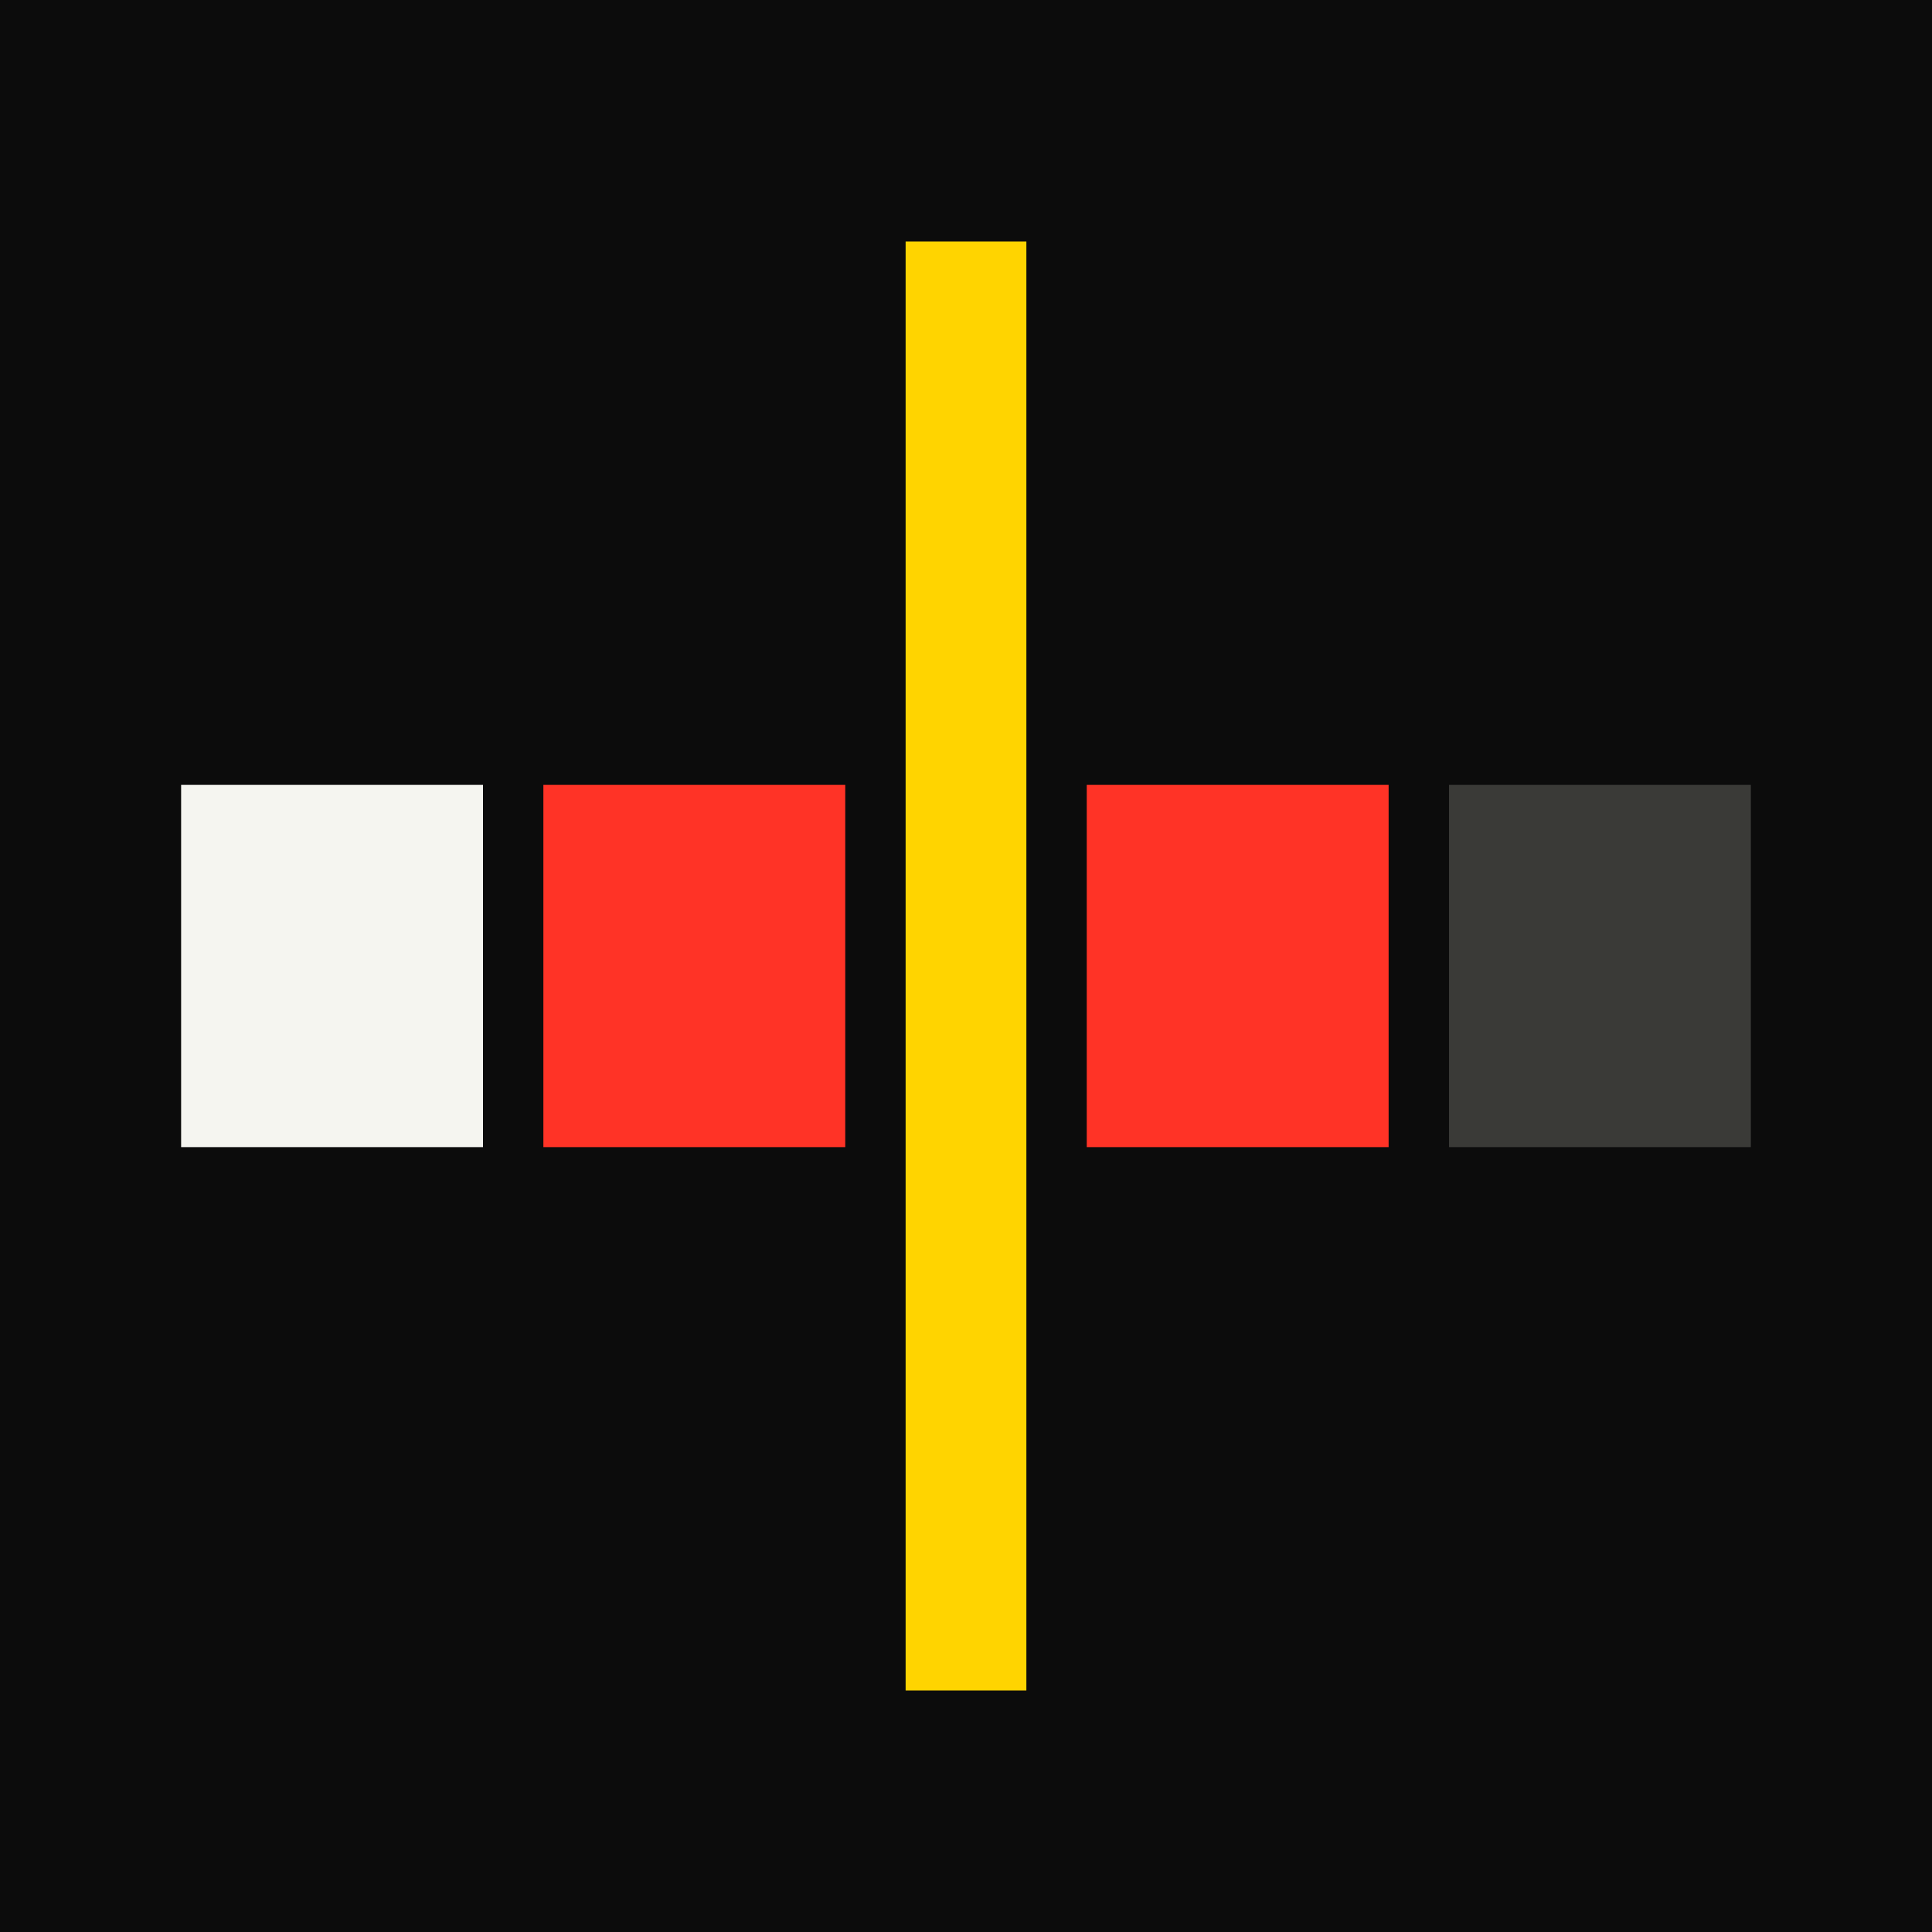
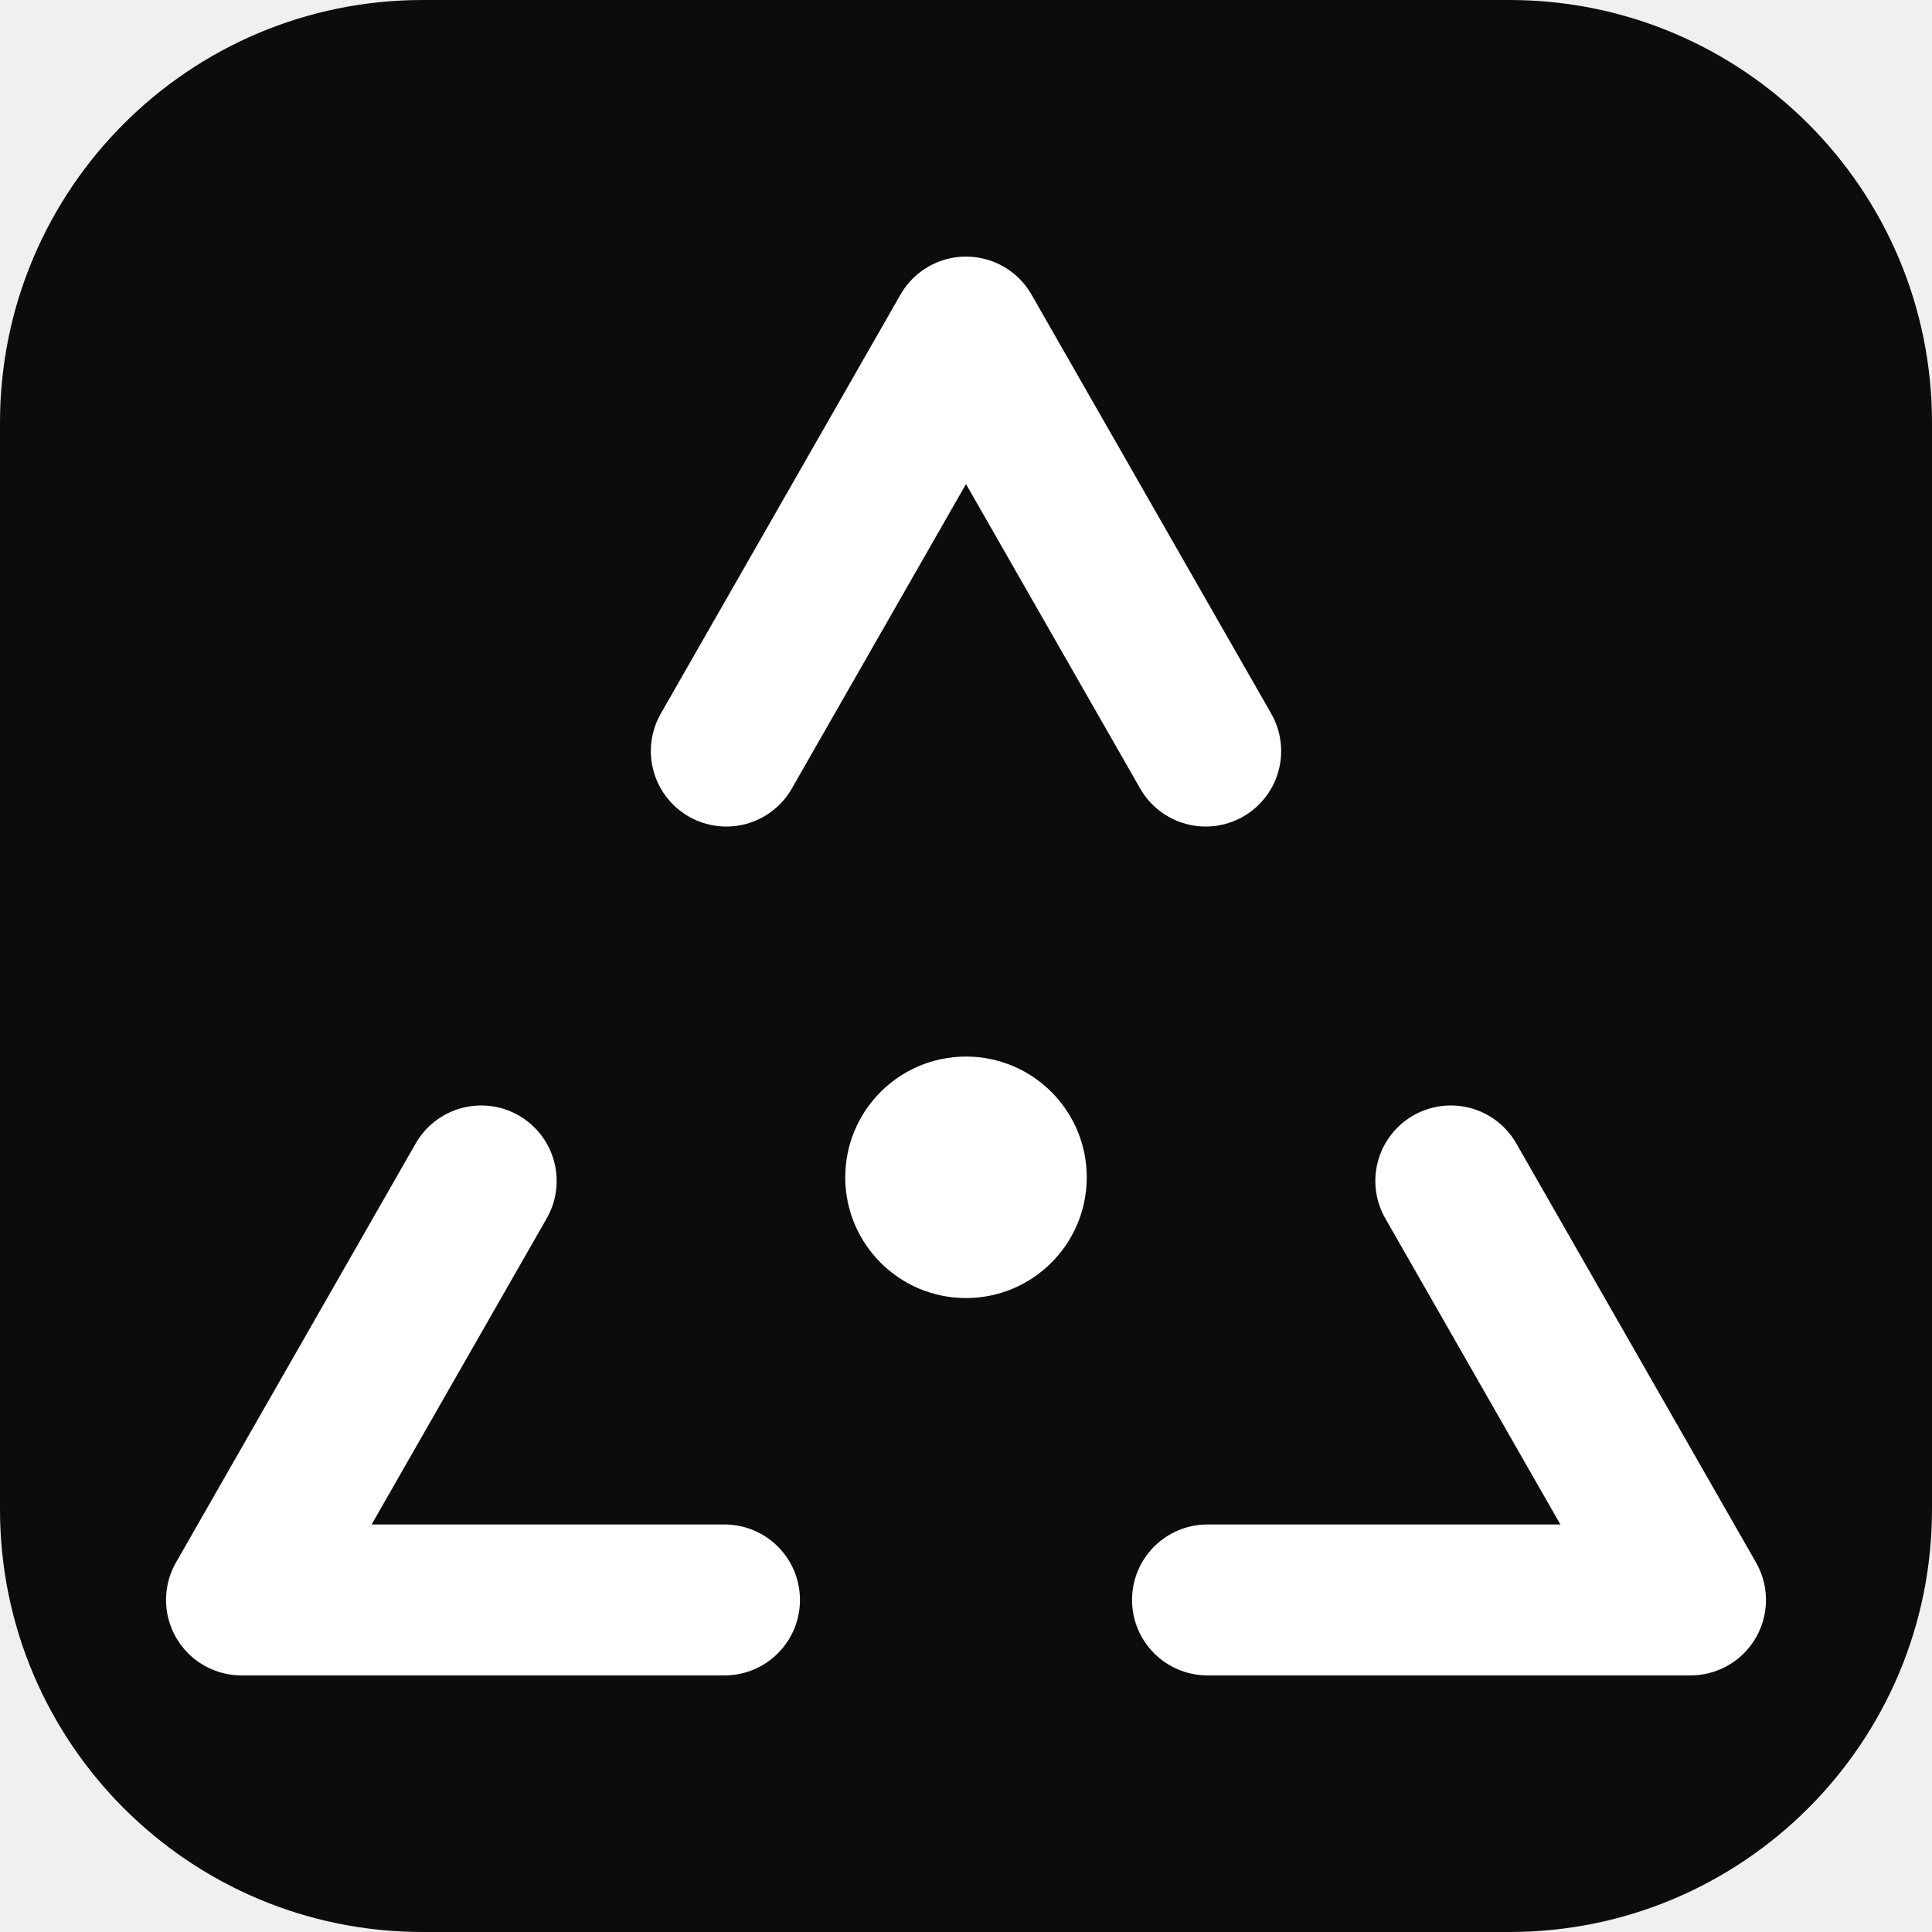
<svg xmlns="http://www.w3.org/2000/svg" viewBox="0 0 32 32">
-   <rect width="32" height="32" fill="#0c0c0c" />
-   <rect x="15" y="4" width="2" height="24" fill="#ffd400" />
-   <rect x="3" y="13" width="5" height="6" fill="#f5f5f0" />
-   <rect x="9" y="13" width="5" height="6" fill="#ff3326" />
-   <rect x="18" y="13" width="5" height="6" fill="#ff3326" />
-   <rect x="24" y="13" width="5" height="6" fill="#3a3a37" />
+   <rect width="32" height="32" rx="7" fill="#0c0c0c" />
+   <g>
+     <path d="M12.03 12.44 16 5.5l3.97 6.94M7.97 19.56 4 26.5h8M20 26.5h8l-3.97-6.94" fill="none" stroke="#ffffff" stroke-width="2.5" stroke-linecap="round" stroke-linejoin="round" />
+     <circle cx="16" cy="19.5" r="2" fill="#ffffff" />
+   </g>
</svg>
